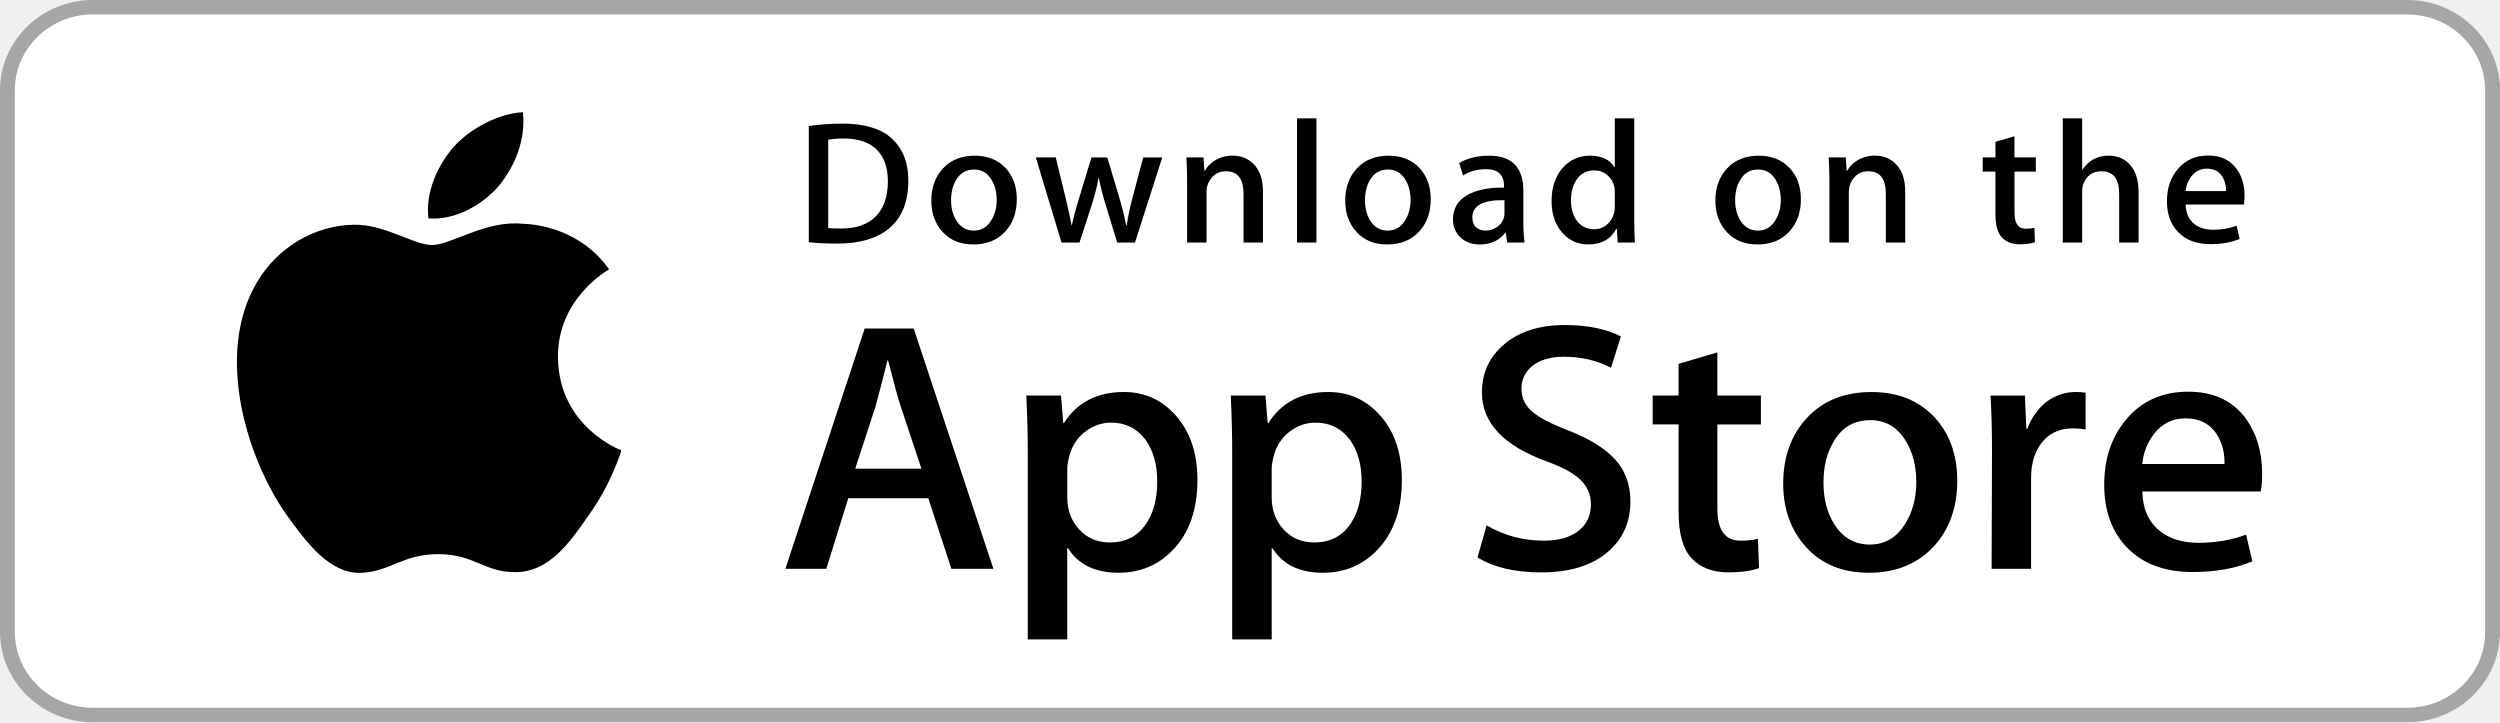
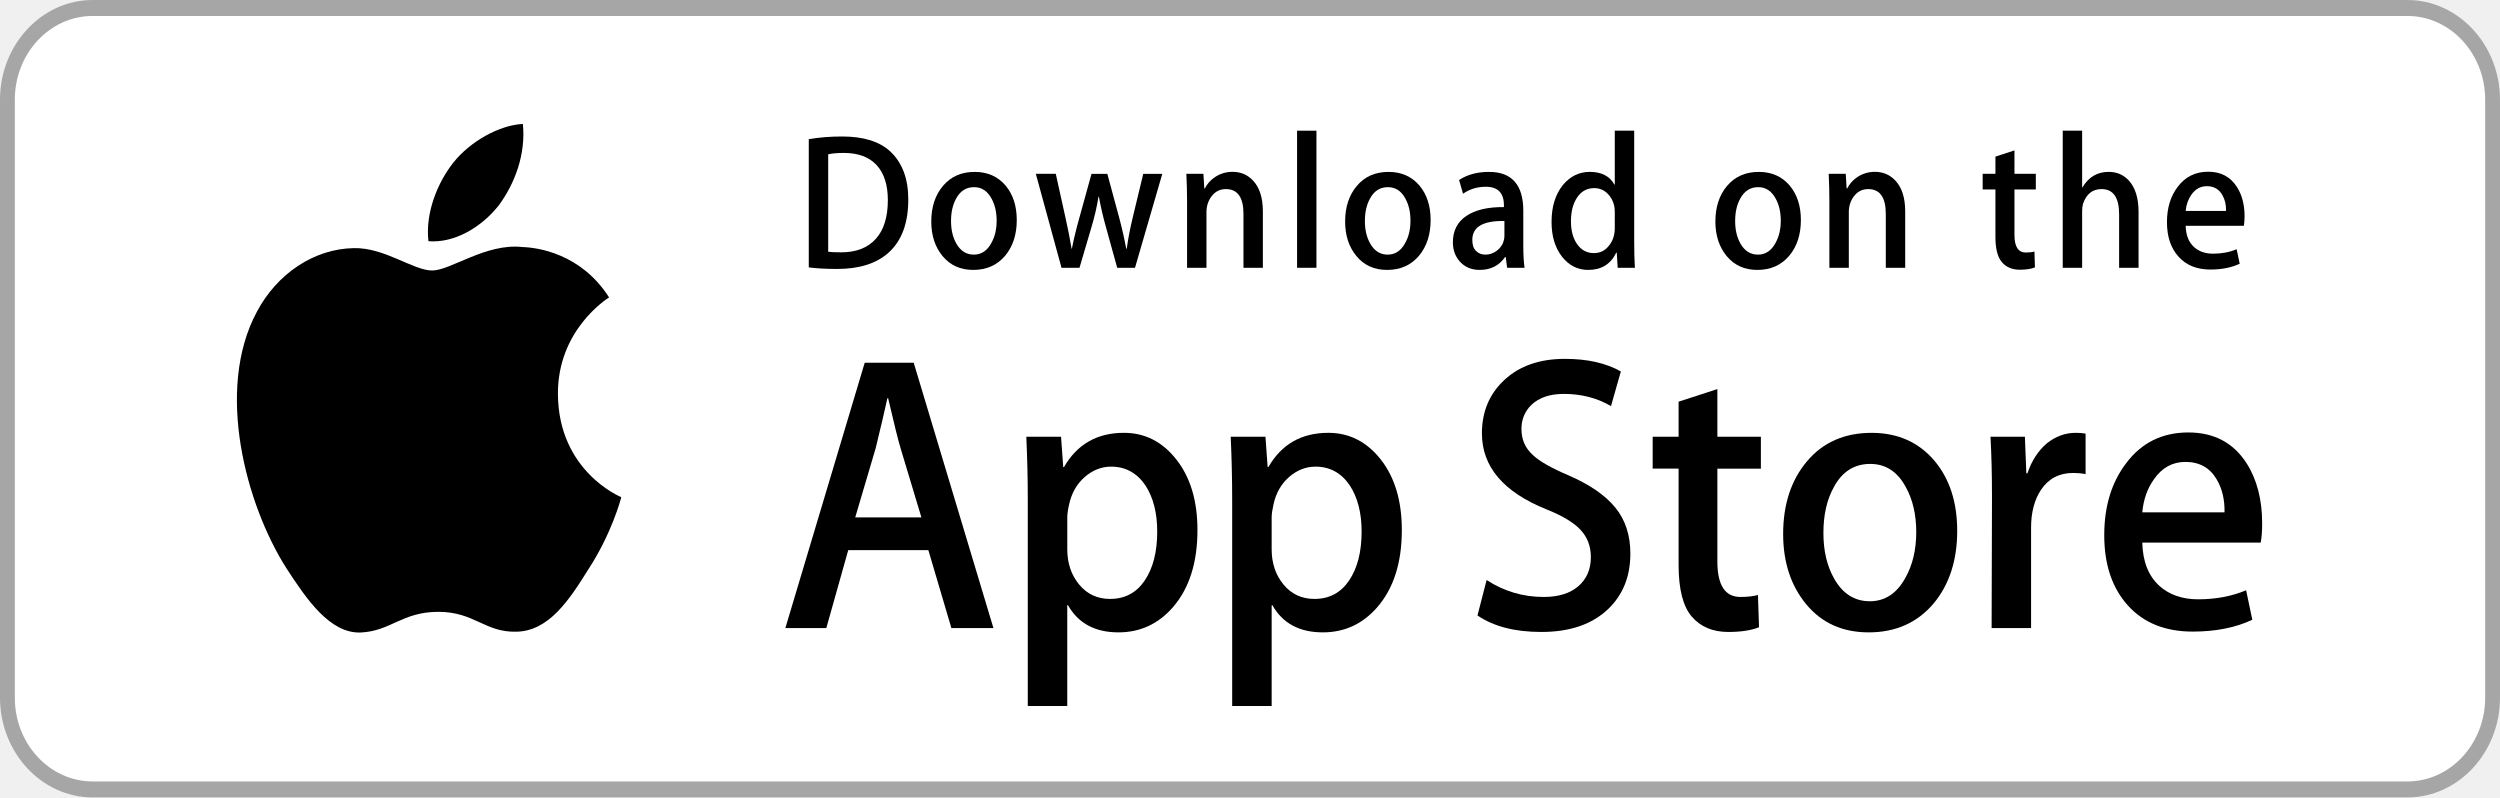
- <svg xmlns="http://www.w3.org/2000/svg" width="90" height="26" viewBox="0 0 90 26" fill="none">
-   <path d="M89.5 23.001C89.5 24.387 88.354 25.509 86.937 25.509H3.066C1.65 25.509 0.5 24.387 0.5 23.001V3.002C0.5 1.617 1.65 0.49 3.066 0.49H86.936C88.354 0.49 89.499 1.617 89.499 3.002L89.5 23.001Z" fill="white" />
-   <path d="M86.667 0.521C88.21 0.521 89.466 1.745 89.466 3.25V22.75C89.466 24.255 88.21 25.479 86.667 25.479H3.333C1.79 25.479 0.534 24.255 0.534 22.75V3.25C0.534 1.745 1.79 0.521 3.333 0.521H86.667ZM86.667 1.90735e-06H3.333C1.501 1.90735e-06 0 1.463 0 3.25V22.75C0 24.537 1.501 26 3.333 26H86.667C88.499 26 90 24.537 90 22.75V3.25C90 1.463 88.499 1.90735e-06 86.667 1.90735e-06Z" fill="#A6A6A6" />
-   <path d="M20.087 12.86C20.067 10.765 21.846 9.745 21.927 9.698C20.92 8.266 19.359 8.07 18.81 8.055C17.499 7.92 16.227 8.82 15.559 8.82C14.877 8.82 13.849 8.068 12.74 8.09C11.313 8.111 9.979 8.917 9.247 10.167C7.736 12.717 8.863 16.465 10.31 18.526C11.034 19.535 11.88 20.662 12.987 20.622C14.071 20.579 14.475 19.949 15.783 19.949C17.078 19.949 17.458 20.622 18.587 20.597C19.75 20.579 20.482 19.583 21.181 18.565C22.017 17.408 22.353 16.268 22.367 16.21C22.339 16.201 20.109 15.37 20.087 12.86Z" fill="black" />
-   <path d="M17.953 6.699C18.536 5.988 18.935 5.022 18.824 4.041C17.981 4.077 16.926 4.61 16.319 5.305C15.781 5.917 15.301 6.921 15.425 7.864C16.373 7.933 17.345 7.398 17.953 6.699Z" fill="black" />
-   <path d="M32.7 6.506C32.7 7.271 32.465 7.847 31.994 8.234C31.559 8.59 30.941 8.769 30.139 8.769C29.742 8.769 29.402 8.752 29.117 8.719V4.538C29.488 4.48 29.889 4.45 30.32 4.45C31.084 4.45 31.659 4.612 32.047 4.936C32.482 5.301 32.7 5.825 32.7 6.506ZM31.963 6.525C31.963 6.029 31.828 5.649 31.559 5.383C31.29 5.119 30.896 4.986 30.378 4.986C30.159 4.986 29.971 5 29.816 5.03V8.208C29.902 8.221 30.059 8.227 30.288 8.227C30.823 8.227 31.235 8.082 31.526 7.792C31.817 7.502 31.963 7.08 31.963 6.525Z" fill="black" />
-   <path d="M36.605 7.174C36.605 7.645 36.467 8.031 36.191 8.334C35.902 8.646 35.519 8.801 35.04 8.801C34.579 8.801 34.211 8.652 33.937 8.353C33.664 8.055 33.527 7.678 33.527 7.225C33.527 6.75 33.668 6.361 33.951 6.059C34.233 5.756 34.613 5.605 35.092 5.605C35.553 5.605 35.924 5.754 36.205 6.052C36.471 6.342 36.605 6.716 36.605 7.174ZM35.881 7.196C35.881 6.913 35.818 6.671 35.693 6.469C35.547 6.224 35.338 6.102 35.067 6.102C34.786 6.102 34.573 6.224 34.426 6.469C34.301 6.671 34.239 6.917 34.239 7.209C34.239 7.491 34.301 7.734 34.426 7.936C34.577 8.18 34.788 8.302 35.06 8.302C35.327 8.302 35.536 8.178 35.687 7.929C35.816 7.723 35.881 7.479 35.881 7.196Z" fill="black" />
-   <path d="M41.842 5.667L40.859 8.732H40.219L39.812 7.401C39.708 7.069 39.624 6.739 39.559 6.411H39.546C39.486 6.748 39.402 7.077 39.294 7.401L38.861 8.732H38.214L37.289 5.667H38.007L38.362 7.124C38.448 7.469 38.519 7.797 38.576 8.108H38.588C38.64 7.851 38.726 7.525 38.848 7.131L39.294 5.668H39.863L40.29 7.099C40.394 7.448 40.478 7.785 40.542 8.108H40.562C40.609 7.793 40.68 7.457 40.775 7.099L41.156 5.668H41.842V5.667Z" fill="black" />
-   <path d="M45.466 8.731H44.767V6.976C44.767 6.436 44.556 6.165 44.134 6.165C43.926 6.165 43.759 6.239 43.629 6.388C43.5 6.537 43.435 6.713 43.435 6.913V8.731H42.736V6.543C42.736 6.274 42.728 5.982 42.711 5.666H43.325L43.358 6.145H43.377C43.458 5.996 43.58 5.873 43.739 5.775C43.928 5.661 44.14 5.603 44.372 5.603C44.666 5.603 44.91 5.695 45.104 5.881C45.345 6.107 45.466 6.446 45.466 6.896V8.731Z" fill="black" />
-   <path d="M47.391 8.732H46.693V4.261H47.391V8.732Z" fill="black" />
-   <path d="M51.506 7.174C51.506 7.645 51.368 8.031 51.092 8.334C50.802 8.646 50.418 8.801 49.94 8.801C49.478 8.801 49.111 8.652 48.838 8.353C48.564 8.055 48.428 7.678 48.428 7.225C48.428 6.75 48.568 6.361 48.851 6.059C49.134 5.756 49.514 5.605 49.992 5.605C50.454 5.605 50.824 5.754 51.105 6.052C51.372 6.342 51.506 6.716 51.506 7.174ZM50.78 7.196C50.78 6.913 50.718 6.671 50.593 6.469C50.447 6.224 50.238 6.102 49.967 6.102C49.686 6.102 49.472 6.224 49.326 6.469C49.201 6.671 49.139 6.917 49.139 7.209C49.139 7.491 49.202 7.734 49.326 7.936C49.478 8.18 49.688 8.302 49.96 8.302C50.227 8.302 50.436 8.178 50.586 7.929C50.716 7.723 50.78 7.479 50.78 7.196Z" fill="black" />
-   <path d="M54.887 8.731H54.259L54.207 8.379H54.188C53.973 8.66 53.667 8.801 53.27 8.801C52.973 8.801 52.733 8.708 52.553 8.523C52.389 8.356 52.307 8.147 52.307 7.899C52.307 7.525 52.467 7.24 52.789 7.042C53.11 6.845 53.562 6.748 54.144 6.752V6.695C54.144 6.291 53.927 6.09 53.491 6.09C53.181 6.09 52.908 6.166 52.672 6.317L52.53 5.87C52.822 5.693 53.183 5.605 53.608 5.605C54.429 5.605 54.841 6.027 54.841 6.872V8.001C54.841 8.307 54.857 8.551 54.887 8.731ZM54.161 7.678V7.206C53.391 7.193 53.005 7.399 53.005 7.823C53.005 7.983 53.049 8.103 53.139 8.183C53.229 8.263 53.344 8.302 53.481 8.302C53.634 8.302 53.777 8.255 53.908 8.161C54.039 8.066 54.12 7.946 54.15 7.798C54.157 7.765 54.161 7.725 54.161 7.678Z" fill="black" />
-   <path d="M58.857 8.732H58.237L58.205 8.239H58.185C57.987 8.614 57.65 8.801 57.176 8.801C56.797 8.801 56.482 8.656 56.232 8.366C55.982 8.076 55.857 7.7 55.857 7.238C55.857 6.742 55.993 6.34 56.265 6.033C56.528 5.747 56.851 5.604 57.235 5.604C57.657 5.604 57.952 5.743 58.12 6.02H58.133V4.261H58.833V7.906C58.833 8.204 58.841 8.479 58.857 8.732ZM58.133 7.439V6.928C58.133 6.84 58.127 6.769 58.114 6.714C58.075 6.55 57.99 6.412 57.861 6.301C57.731 6.19 57.575 6.134 57.394 6.134C57.133 6.134 56.929 6.235 56.779 6.437C56.631 6.639 56.555 6.897 56.555 7.212C56.555 7.515 56.627 7.761 56.77 7.95C56.921 8.152 57.125 8.252 57.381 8.252C57.61 8.252 57.793 8.169 57.933 8C58.067 7.845 58.133 7.658 58.133 7.439Z" fill="black" />
-   <path d="M64.832 7.174C64.832 7.645 64.694 8.031 64.418 8.334C64.129 8.646 63.746 8.801 63.267 8.801C62.806 8.801 62.439 8.652 62.164 8.353C61.891 8.055 61.754 7.678 61.754 7.225C61.754 6.75 61.895 6.361 62.177 6.059C62.46 5.756 62.84 5.605 63.319 5.605C63.78 5.605 64.151 5.754 64.431 6.052C64.698 6.342 64.832 6.716 64.832 7.174ZM64.108 7.196C64.108 6.913 64.045 6.671 63.921 6.469C63.773 6.224 63.565 6.102 63.293 6.102C63.013 6.102 62.8 6.224 62.653 6.469C62.527 6.671 62.465 6.917 62.465 7.209C62.465 7.491 62.528 7.734 62.653 7.936C62.804 8.18 63.015 8.302 63.287 8.302C63.553 8.302 63.763 8.178 63.914 7.929C64.043 7.723 64.108 7.479 64.108 7.196Z" fill="black" />
-   <path d="M68.588 8.731H67.89V6.976C67.89 6.436 67.679 6.165 67.256 6.165C67.049 6.165 66.881 6.239 66.752 6.388C66.623 6.537 66.558 6.713 66.558 6.913V8.731H65.859V6.543C65.859 6.274 65.851 5.982 65.834 5.666H66.447L66.48 6.145H66.499C66.581 5.996 66.703 5.873 66.861 5.775C67.051 5.661 67.263 5.603 67.495 5.603C67.788 5.603 68.032 5.695 68.226 5.881C68.468 6.107 68.588 6.446 68.588 6.896V8.731Z" fill="black" />
-   <path d="M73.291 6.178H72.522V7.666C72.522 8.044 72.658 8.234 72.929 8.234C73.054 8.234 73.158 8.223 73.24 8.202L73.258 8.719C73.12 8.769 72.939 8.795 72.716 8.795C72.44 8.795 72.225 8.713 72.07 8.549C71.914 8.385 71.836 8.109 71.836 7.723V6.178H71.377V5.667H71.836V5.106L72.521 4.904V5.667H73.29V6.178H73.291Z" fill="black" />
-   <path d="M76.989 8.732H76.29V6.99C76.29 6.44 76.079 6.165 75.657 6.165C75.333 6.165 75.112 6.325 74.99 6.643C74.97 6.71 74.958 6.792 74.958 6.888V8.731H74.26V4.261H74.958V6.108H74.971C75.191 5.772 75.506 5.604 75.915 5.604C76.204 5.604 76.444 5.697 76.634 5.882C76.87 6.113 76.989 6.456 76.989 6.91V8.732Z" fill="black" />
-   <path d="M80.804 7.054C80.804 7.177 80.794 7.279 80.778 7.363H78.682C78.692 7.666 78.792 7.897 78.986 8.057C79.163 8.2 79.392 8.271 79.672 8.271C79.982 8.271 80.264 8.223 80.519 8.126L80.628 8.6C80.33 8.726 79.98 8.789 79.574 8.789C79.087 8.789 78.704 8.649 78.426 8.369C78.148 8.09 78.01 7.715 78.01 7.244C78.01 6.782 78.138 6.397 78.398 6.091C78.668 5.763 79.034 5.599 79.496 5.599C79.948 5.599 80.292 5.763 80.524 6.091C80.711 6.351 80.804 6.672 80.804 7.054ZM80.137 6.878C80.142 6.676 80.096 6.502 80.002 6.355C79.88 6.166 79.696 6.071 79.446 6.071C79.218 6.071 79.032 6.163 78.89 6.349C78.774 6.496 78.705 6.672 78.682 6.878H80.137Z" fill="black" />
-   <path d="M35.763 20.478H34.249L33.42 17.937H30.537L29.747 20.478H28.273L31.129 11.827H32.893L35.763 20.478ZM33.17 16.871L32.42 14.612C32.341 14.381 32.192 13.838 31.973 12.982H31.946C31.859 13.35 31.718 13.894 31.525 14.612L30.788 16.871H33.17Z" fill="black" />
-   <path d="M43.108 17.282C43.108 18.343 42.814 19.182 42.226 19.797C41.699 20.345 41.045 20.619 40.265 20.619C39.422 20.619 38.817 20.324 38.448 19.733H38.421V23.019H37V16.294C37 15.627 36.982 14.942 36.947 14.24H38.197L38.277 15.229H38.303C38.777 14.484 39.497 14.112 40.462 14.112C41.217 14.112 41.847 14.403 42.351 14.985C42.856 15.567 43.108 16.333 43.108 17.282ZM41.66 17.333C41.66 16.726 41.52 16.226 41.239 15.832C40.931 15.421 40.519 15.215 40.001 15.215C39.651 15.215 39.332 15.33 39.047 15.555C38.762 15.783 38.575 16.08 38.488 16.448C38.444 16.619 38.422 16.76 38.422 16.87V17.91C38.422 18.364 38.565 18.747 38.85 19.059C39.135 19.372 39.506 19.528 39.962 19.528C40.497 19.528 40.914 19.327 41.212 18.925C41.511 18.523 41.66 17.992 41.66 17.333Z" fill="black" />
-   <path d="M50.467 17.282C50.467 18.343 50.173 19.182 49.584 19.797C49.058 20.345 48.404 20.619 47.623 20.619C46.781 20.619 46.175 20.324 45.807 19.733H45.781V23.019H44.359V16.294C44.359 15.627 44.341 14.942 44.307 14.24H45.557L45.636 15.229H45.663C46.136 14.484 46.855 14.112 47.821 14.112C48.575 14.112 49.205 14.403 49.711 14.985C50.214 15.567 50.467 16.333 50.467 17.282ZM49.019 17.333C49.019 16.726 48.878 16.226 48.597 15.832C48.289 15.421 47.878 15.215 47.36 15.215C47.009 15.215 46.691 15.33 46.405 15.555C46.12 15.783 45.934 16.08 45.847 16.448C45.803 16.619 45.781 16.76 45.781 16.87V17.91C45.781 18.364 45.923 18.747 46.207 19.059C46.493 19.372 46.863 19.528 47.321 19.528C47.856 19.528 48.273 19.327 48.571 18.925C48.869 18.523 49.019 17.992 49.019 17.333Z" fill="black" />
-   <path d="M58.694 18.052C58.694 18.788 58.431 19.386 57.906 19.848C57.328 20.354 56.523 20.606 55.489 20.606C54.534 20.606 53.769 20.426 53.19 20.067L53.519 18.912C54.143 19.28 54.828 19.464 55.574 19.464C56.109 19.464 56.526 19.346 56.825 19.111C57.123 18.875 57.272 18.559 57.272 18.166C57.272 17.815 57.149 17.519 56.903 17.279C56.658 17.039 56.249 16.816 55.679 16.61C54.126 16.045 53.349 15.218 53.349 14.13C53.349 13.419 53.621 12.836 54.166 12.382C54.709 11.928 55.433 11.701 56.338 11.701C57.145 11.701 57.816 11.838 58.352 12.111L57.996 13.241C57.496 12.976 56.931 12.843 56.298 12.843C55.798 12.843 55.407 12.964 55.127 13.203C54.891 13.417 54.772 13.677 54.772 13.986C54.772 14.328 54.907 14.611 55.179 14.833C55.416 15.038 55.846 15.261 56.47 15.501C57.233 15.8 57.794 16.151 58.155 16.552C58.514 16.953 58.694 17.454 58.694 18.052Z" fill="black" />
-   <path d="M63.392 15.28H61.825V18.308C61.825 19.079 62.101 19.464 62.655 19.464C62.909 19.464 63.119 19.442 63.286 19.399L63.325 20.452C63.045 20.554 62.677 20.605 62.22 20.605C61.659 20.605 61.22 20.438 60.903 20.105C60.588 19.77 60.429 19.21 60.429 18.423V15.279H59.496V14.239H60.429V13.097L61.825 12.686V14.239H63.392V15.28Z" fill="black" />
-   <path d="M70.461 17.308C70.461 18.266 70.18 19.053 69.619 19.669C69.03 20.303 68.249 20.619 67.275 20.619C66.336 20.619 65.589 20.315 65.031 19.708C64.474 19.101 64.195 18.334 64.195 17.411C64.195 16.444 64.482 15.653 65.057 15.037C65.631 14.421 66.406 14.113 67.38 14.113C68.319 14.113 69.074 14.416 69.644 15.024C70.189 15.614 70.461 16.375 70.461 17.308ZM68.987 17.352C68.987 16.777 68.861 16.284 68.605 15.872C68.307 15.374 67.881 15.126 67.329 15.126C66.758 15.126 66.324 15.375 66.026 15.872C65.771 16.284 65.645 16.786 65.645 17.378C65.645 17.954 65.771 18.447 66.026 18.858C66.333 19.356 66.763 19.604 67.317 19.604C67.859 19.604 68.285 19.351 68.593 18.845C68.855 18.425 68.987 17.927 68.987 17.352Z" fill="black" />
-   <path d="M75.081 15.459C74.94 15.434 74.79 15.421 74.633 15.421C74.133 15.421 73.746 15.605 73.474 15.973C73.237 16.298 73.119 16.709 73.119 17.205V20.478H71.698L71.712 16.205C71.712 15.486 71.694 14.831 71.658 14.241H72.896L72.948 15.434H72.987C73.138 15.024 73.374 14.694 73.698 14.446C74.015 14.223 74.357 14.112 74.725 14.112C74.857 14.112 74.976 14.121 75.081 14.138V15.459Z" fill="black" />
-   <path d="M81.437 17.064C81.437 17.312 81.421 17.521 81.385 17.692H77.121C77.138 18.309 77.344 18.78 77.74 19.105C78.099 19.395 78.564 19.541 79.135 19.541C79.766 19.541 80.342 19.443 80.86 19.246L81.083 20.208C80.477 20.465 79.763 20.593 78.938 20.593C77.946 20.593 77.167 20.309 76.601 19.74C76.035 19.171 75.752 18.407 75.752 17.449C75.752 16.509 76.015 15.726 76.543 15.101C77.095 14.434 77.841 14.101 78.779 14.101C79.701 14.101 80.399 14.434 80.873 15.101C81.249 15.631 81.437 16.286 81.437 17.064ZM80.082 16.704C80.091 16.294 79.999 15.939 79.806 15.639C79.56 15.254 79.182 15.061 78.673 15.061C78.209 15.061 77.831 15.249 77.542 15.626C77.305 15.926 77.165 16.285 77.121 16.704H80.082V16.704Z" fill="black" />
+ <svg xmlns="http://www.w3.org/2000/svg" width="116" height="37" viewBox="0 0 116 37" fill="none">
+   <path d="M115.356 32.733C115.356 34.705 113.879 36.302 112.052 36.302H3.952C2.126 36.302 0.645 34.705 0.645 32.733V4.272C0.645 2.301 2.126 0.698 3.952 0.698H112.052C113.879 0.698 115.355 2.301 115.355 4.272L115.356 32.733Z" fill="white" />
+   <path d="M111.704 0.741C113.693 0.741 115.312 2.484 115.312 4.625V32.375C115.312 34.516 113.693 36.259 111.704 36.259H4.296C2.307 36.259 0.688 34.516 0.688 32.375V4.625C0.688 2.484 2.307 0.741 4.296 0.741H111.704ZM111.704 3.8147e-06H4.296C1.934 3.8147e-06 0 2.082 0 4.625V32.375C0 34.918 1.934 37 4.296 37H111.704C114.066 37 116 34.918 116 32.375V4.625C116 2.082 114.066 3.8147e-06 111.704 3.8147e-06Z" fill="#A6A6A6" />
+   <path d="M25.888 18.3C25.863 15.319 28.156 13.868 28.261 13.801C26.962 11.763 24.95 11.485 24.243 11.463C22.553 11.271 20.913 12.551 20.052 12.551C19.174 12.551 17.848 11.481 16.419 11.513C14.581 11.543 12.86 12.689 11.917 14.469C9.97 18.098 11.422 23.43 13.287 26.363C14.22 27.8 15.311 29.404 16.738 29.348C18.134 29.285 18.656 28.389 20.341 28.389C22.011 28.389 22.5 29.348 23.956 29.311C25.454 29.285 26.398 27.868 27.298 26.419C28.377 24.772 28.81 23.151 28.827 23.068C28.792 23.055 25.917 21.873 25.888 18.3Z" fill="black" />
+   <path d="M23.139 9.533C23.89 8.522 24.404 7.147 24.261 5.751C23.174 5.803 21.815 6.56 21.032 7.549C20.339 8.42 19.721 9.848 19.88 11.192C21.102 11.29 22.355 10.528 23.139 9.533Z" fill="black" />
+   <path d="M42.145 9.258C42.145 10.347 41.842 11.167 41.236 11.717C40.675 12.225 39.877 12.479 38.845 12.479C38.333 12.479 37.894 12.455 37.527 12.407V6.458C38.006 6.375 38.522 6.333 39.078 6.333C40.062 6.333 40.804 6.563 41.304 7.023C41.864 7.544 42.145 8.289 42.145 9.258ZM41.196 9.285C41.196 8.579 41.022 8.038 40.675 7.661C40.328 7.284 39.821 7.096 39.153 7.096C38.87 7.096 38.628 7.116 38.428 7.159V11.681C38.539 11.699 38.742 11.708 39.036 11.708C39.725 11.708 40.257 11.501 40.632 11.089C41.007 10.676 41.196 10.075 41.196 9.285Z" fill="black" />
+   <path d="M47.178 10.209C47.178 10.88 47 11.429 46.645 11.86C46.272 12.303 45.778 12.524 45.161 12.524C44.566 12.524 44.093 12.313 43.739 11.887C43.387 11.463 43.211 10.927 43.211 10.281C43.211 9.606 43.392 9.052 43.757 8.622C44.121 8.192 44.611 7.976 45.228 7.976C45.822 7.976 46.3 8.188 46.662 8.613C47.005 9.025 47.178 9.558 47.178 10.209ZM46.244 10.241C46.244 9.838 46.163 9.493 46.003 9.206C45.814 8.858 45.545 8.684 45.195 8.684C44.833 8.684 44.558 8.858 44.369 9.206C44.208 9.493 44.128 9.844 44.128 10.258C44.128 10.661 44.209 11.006 44.369 11.293C44.564 11.641 44.836 11.815 45.186 11.815C45.53 11.815 45.8 11.638 45.994 11.284C46.161 10.991 46.244 10.643 46.244 10.241Z" fill="black" />
+   <path d="M53.931 8.065L52.664 12.425H51.839L51.314 10.532C51.181 10.059 51.072 9.589 50.988 9.123H50.972C50.894 9.602 50.785 10.071 50.646 10.532L50.089 12.425H49.254L48.062 8.065H48.988L49.446 10.138C49.557 10.628 49.648 11.095 49.721 11.537H49.737C49.804 11.173 49.915 10.709 50.071 10.147L50.646 8.066H51.38L51.931 10.103C52.064 10.6 52.172 11.078 52.256 11.538H52.281C52.342 11.09 52.434 10.612 52.556 10.103L53.047 8.066H53.931V8.065Z" fill="black" />
+   <path d="M58.597 12.425H57.697V9.928C57.697 9.158 57.425 8.774 56.88 8.774C56.613 8.774 56.398 8.879 56.23 9.091C56.064 9.303 55.98 9.552 55.98 9.838V12.425H55.08V9.311C55.08 8.928 55.068 8.513 55.047 8.063H55.838L55.88 8.745H55.905C56.01 8.533 56.166 8.358 56.372 8.219C56.616 8.056 56.889 7.973 57.188 7.973C57.566 7.973 57.881 8.105 58.131 8.368C58.442 8.691 58.597 9.173 58.597 9.813V12.425Z" fill="black" />
+   <path d="M61.083 12.425H60.184V6.064H61.083V12.425Z" fill="black" />
+   <path d="M66.381 10.209C66.381 10.88 66.203 11.429 65.848 11.86C65.475 12.303 64.98 12.524 64.364 12.524C63.768 12.524 63.295 12.313 62.943 11.887C62.59 11.463 62.414 10.927 62.414 10.281C62.414 9.606 62.595 9.052 62.96 8.622C63.324 8.192 63.814 7.976 64.43 7.976C65.025 7.976 65.502 8.188 65.865 8.613C66.209 9.025 66.381 9.558 66.381 10.209ZM65.446 10.241C65.446 9.838 65.366 9.493 65.205 9.206C65.017 8.858 64.747 8.684 64.398 8.684C64.035 8.684 63.761 8.858 63.572 9.206C63.411 9.493 63.331 9.844 63.331 10.258C63.331 10.661 63.412 11.006 63.572 11.293C63.767 11.641 64.039 11.815 64.389 11.815C64.733 11.815 65.002 11.638 65.196 11.284C65.364 10.991 65.446 10.643 65.446 10.241Z" fill="black" />
+   <path d="M70.739 12.425H69.931L69.864 11.923H69.839C69.562 12.324 69.168 12.524 68.656 12.524C68.273 12.524 67.964 12.392 67.731 12.13C67.52 11.891 67.414 11.594 67.414 11.242C67.414 10.709 67.62 10.303 68.035 10.021C68.45 9.74 69.032 9.602 69.782 9.609V9.527C69.782 8.953 69.502 8.666 68.941 8.666C68.541 8.666 68.189 8.775 67.885 8.989L67.702 8.353C68.078 8.102 68.543 7.976 69.091 7.976C70.15 7.976 70.681 8.578 70.681 9.78V11.386C70.681 11.822 70.701 12.168 70.739 12.425ZM69.805 10.927V10.255C68.811 10.236 68.315 10.529 68.315 11.133C68.315 11.361 68.371 11.531 68.487 11.645C68.603 11.759 68.751 11.815 68.927 11.815C69.125 11.815 69.31 11.748 69.478 11.613C69.647 11.478 69.751 11.307 69.79 11.097C69.799 11.05 69.805 10.993 69.805 10.927Z" fill="black" />
+   <path d="M75.859 12.425H75.06L75.018 11.725H74.993C74.737 12.258 74.303 12.524 73.692 12.524C73.204 12.524 72.797 12.318 72.475 11.906C72.153 11.493 71.992 10.957 71.992 10.3C71.992 9.594 72.167 9.022 72.517 8.586C72.857 8.179 73.272 7.975 73.767 7.975C74.311 7.975 74.692 8.172 74.909 8.567H74.926V6.064H75.827V11.251C75.827 11.675 75.837 12.067 75.859 12.425ZM74.926 10.587V9.86C74.926 9.734 74.917 9.632 74.901 9.554C74.85 9.321 74.741 9.125 74.575 8.967C74.408 8.809 74.206 8.729 73.973 8.729C73.637 8.729 73.374 8.873 73.18 9.16C72.989 9.448 72.892 9.815 72.892 10.264C72.892 10.695 72.984 11.044 73.168 11.314C73.364 11.6 73.626 11.744 73.956 11.744C74.251 11.744 74.487 11.624 74.667 11.385C74.841 11.164 74.926 10.897 74.926 10.587Z" fill="black" />
+   <path d="M83.561 10.209C83.561 10.88 83.383 11.429 83.027 11.86C82.654 12.303 82.161 12.524 81.543 12.524C80.95 12.524 80.476 12.313 80.122 11.887C79.77 11.463 79.594 10.927 79.594 10.281C79.594 9.606 79.775 9.052 80.139 8.622C80.504 8.192 80.993 7.976 81.611 7.976C82.205 7.976 82.684 8.188 83.044 8.613C83.388 9.025 83.561 9.558 83.561 10.209ZM82.628 10.241C82.628 9.838 82.547 9.493 82.386 9.206C82.196 8.858 81.928 8.684 81.578 8.684C81.217 8.684 80.942 8.858 80.752 9.206C80.591 9.493 80.511 9.844 80.511 10.258C80.511 10.661 80.591 11.006 80.752 11.293C80.947 11.641 81.219 11.815 81.569 11.815C81.913 11.815 82.184 11.638 82.378 11.284C82.544 10.991 82.628 10.643 82.628 10.241Z" fill="black" />
+   <path d="M88.401 12.425H87.501V9.928C87.501 9.158 87.23 8.774 86.684 8.774C86.417 8.774 86.201 8.879 86.035 9.091C85.868 9.303 85.785 9.552 85.785 9.838V12.425H84.883V9.311C84.883 8.928 84.873 8.513 84.852 8.063H85.642L85.684 8.745H85.709C85.815 8.533 85.971 8.358 86.176 8.219C86.421 8.056 86.693 7.973 86.993 7.973C87.37 7.973 87.684 8.105 87.935 8.368C88.246 8.691 88.401 9.173 88.401 9.813V12.425Z" fill="black" />
+   <path d="M94.463 8.791H93.471V10.909C93.471 11.448 93.648 11.717 93.996 11.717C94.158 11.717 94.292 11.702 94.398 11.672L94.421 12.407C94.243 12.479 94.009 12.515 93.722 12.515C93.366 12.515 93.089 12.399 92.889 12.166C92.688 11.932 92.588 11.54 92.588 10.99V8.791H91.996V8.065H92.588V7.266L93.471 6.979V8.064H94.462V8.791H94.463Z" fill="black" />
+   <path d="M99.229 12.425H98.327V9.947C98.327 9.165 98.056 8.774 97.512 8.774C97.094 8.774 96.809 9 96.653 9.453C96.626 9.549 96.611 9.665 96.611 9.802V12.425H95.711V6.064H96.611V8.692H96.628C96.911 8.214 97.318 7.975 97.844 7.975C98.217 7.975 98.526 8.107 98.771 8.37C99.076 8.699 99.229 9.187 99.229 9.833V12.425Z" fill="black" />
+   <path d="M104.148 10.039C104.148 10.213 104.136 10.359 104.115 10.478H101.414C101.426 10.909 101.555 11.238 101.805 11.465C102.033 11.669 102.328 11.771 102.689 11.771C103.089 11.771 103.453 11.702 103.781 11.564L103.922 12.238C103.538 12.417 103.086 12.507 102.563 12.507C101.935 12.507 101.441 12.308 101.084 11.91C100.725 11.512 100.547 10.979 100.547 10.309C100.547 9.651 100.713 9.104 101.047 8.667C101.396 8.201 101.868 7.968 102.463 7.968C103.046 7.968 103.488 8.201 103.787 8.667C104.029 9.037 104.148 9.495 104.148 10.039ZM103.289 9.788C103.296 9.501 103.236 9.253 103.114 9.044C102.958 8.774 102.72 8.639 102.398 8.639C102.104 8.639 101.864 8.771 101.681 9.034C101.532 9.244 101.443 9.495 101.414 9.788H103.289Z" fill="black" />
+   <path d="M46.095 29.141H44.144L43.075 25.525H39.359L38.341 29.141H36.441L40.123 16.831H42.396L46.095 29.141ZM42.753 24.008L41.786 20.794C41.684 20.466 41.492 19.692 41.209 18.475H41.175C41.062 18.999 40.881 19.772 40.632 20.794L39.682 24.008H42.753Z" fill="black" />
+   <path d="M55.562 24.594C55.562 26.104 55.183 27.297 54.425 28.173C53.746 28.953 52.903 29.342 51.897 29.342C50.811 29.342 50.031 28.922 49.555 28.082H49.521V32.758H47.689V23.187C47.689 22.238 47.666 21.264 47.621 20.265H49.232L49.334 21.672H49.369C49.98 20.612 50.907 20.083 52.151 20.083C53.124 20.083 53.936 20.496 54.585 21.324C55.237 22.153 55.562 23.242 55.562 24.594ZM53.695 24.666C53.695 23.802 53.515 23.09 53.152 22.529C52.756 21.945 52.224 21.652 51.557 21.652C51.105 21.652 50.695 21.815 50.328 22.136C49.96 22.46 49.719 22.883 49.607 23.406C49.55 23.65 49.522 23.85 49.522 24.008V25.488C49.522 26.133 49.706 26.678 50.073 27.123C50.441 27.568 50.919 27.79 51.507 27.79C52.197 27.79 52.734 27.503 53.118 26.931C53.503 26.359 53.695 25.604 53.695 24.666Z" fill="black" />
+   <path d="M65.045 24.594C65.045 26.104 64.666 27.297 63.907 28.173C63.229 28.953 62.386 29.342 61.38 29.342C60.294 29.342 59.514 28.922 59.04 28.082H59.005V32.758H57.173V23.187C57.173 22.238 57.15 21.264 57.105 20.265H58.717L58.819 21.672H58.853C59.463 20.612 60.39 20.083 61.636 20.083C62.607 20.083 63.419 20.496 64.071 21.324C64.719 22.153 65.045 23.242 65.045 24.594ZM63.179 24.666C63.179 23.802 62.997 23.09 62.635 22.529C62.239 21.945 61.709 21.652 61.041 21.652C60.588 21.652 60.178 21.815 59.81 22.136C59.443 22.46 59.203 22.883 59.09 23.406C59.035 23.65 59.005 23.85 59.005 24.008V25.488C59.005 26.133 59.189 26.678 59.555 27.123C59.923 27.567 60.401 27.79 60.99 27.79C61.68 27.79 62.217 27.503 62.601 26.931C62.986 26.359 63.179 25.604 63.179 24.666Z" fill="black" />
+   <path d="M75.649 25.689C75.649 26.736 75.311 27.588 74.633 28.246C73.888 28.965 72.851 29.323 71.518 29.323C70.288 29.323 69.301 29.068 68.555 28.557L68.979 26.913C69.783 27.436 70.666 27.699 71.627 27.699C72.317 27.699 72.854 27.531 73.24 27.196C73.624 26.861 73.816 26.412 73.816 25.851C73.816 25.352 73.658 24.931 73.341 24.589C73.025 24.248 72.499 23.931 71.763 23.637C69.761 22.834 68.761 21.656 68.761 20.108C68.761 19.096 69.112 18.266 69.814 17.62C70.513 16.974 71.446 16.651 72.613 16.651C73.653 16.651 74.518 16.846 75.208 17.235L74.75 18.843C74.106 18.466 73.377 18.277 72.561 18.277C71.917 18.277 71.413 18.448 71.053 18.789C70.748 19.093 70.595 19.464 70.595 19.903C70.595 20.39 70.769 20.792 71.12 21.108C71.425 21.401 71.979 21.717 72.783 22.058C73.767 22.485 74.49 22.983 74.954 23.555C75.418 24.125 75.649 24.838 75.649 25.689Z" fill="black" />
+   <path d="M81.705 21.745H79.686V26.055C79.686 27.151 80.042 27.698 80.755 27.698C81.082 27.698 81.354 27.668 81.569 27.607L81.619 29.104C81.258 29.249 80.783 29.323 80.195 29.323C79.471 29.323 78.906 29.085 78.498 28.61C78.091 28.135 77.887 27.337 77.887 26.217V21.743H76.684V20.263H77.887V18.638L79.686 18.053V20.263H81.705V21.745Z" fill="black" />
+   <path d="M90.814 24.63C90.814 25.994 90.452 27.114 89.728 27.991C88.97 28.892 87.963 29.342 86.707 29.342C85.497 29.342 84.534 28.91 83.816 28.046C83.097 27.182 82.738 26.091 82.738 24.777C82.738 23.402 83.108 22.275 83.849 21.399C84.589 20.522 85.588 20.084 86.843 20.084C88.053 20.084 89.026 20.516 89.761 21.381C90.464 22.219 90.814 23.303 90.814 24.63ZM88.914 24.694C88.914 23.875 88.751 23.173 88.422 22.588C88.038 21.879 87.489 21.526 86.778 21.526C86.041 21.526 85.482 21.88 85.098 22.588C84.769 23.174 84.606 23.887 84.606 24.731C84.606 25.549 84.769 26.252 85.098 26.836C85.494 27.545 86.047 27.898 86.761 27.898C87.461 27.898 88.01 27.537 88.406 26.818C88.744 26.221 88.914 25.512 88.914 24.694Z" fill="black" />
+   <path d="M96.771 21.999C96.59 21.963 96.396 21.945 96.193 21.945C95.549 21.945 95.051 22.206 94.7 22.731C94.395 23.194 94.242 23.778 94.242 24.484V29.141H92.411L92.428 23.06C92.428 22.037 92.405 21.106 92.359 20.266H93.955L94.022 21.964H94.073C94.266 21.381 94.571 20.911 94.989 20.558C95.397 20.241 95.838 20.083 96.313 20.083C96.482 20.083 96.635 20.096 96.771 20.119V21.999Z" fill="black" />
+   <path d="M104.964 24.283C104.964 24.637 104.943 24.934 104.897 25.178H99.402C99.423 26.055 99.689 26.725 100.199 27.188C100.662 27.601 101.261 27.808 101.997 27.808C102.81 27.808 103.553 27.669 104.22 27.388L104.507 28.757C103.727 29.124 102.806 29.306 101.743 29.306C100.465 29.306 99.461 28.901 98.731 28.091C98.002 27.282 97.637 26.195 97.637 24.832C97.637 23.493 97.976 22.378 98.656 21.49C99.367 20.541 100.329 20.066 101.539 20.066C102.727 20.066 103.627 20.541 104.238 21.49C104.721 22.244 104.964 23.176 104.964 24.283ZM103.218 23.772C103.23 23.187 103.11 22.682 102.862 22.256C102.545 21.707 102.058 21.433 101.402 21.433C100.803 21.433 100.316 21.701 99.944 22.237C99.639 22.663 99.457 23.175 99.402 23.771H103.218V23.772Z" fill="black" />
</svg>
